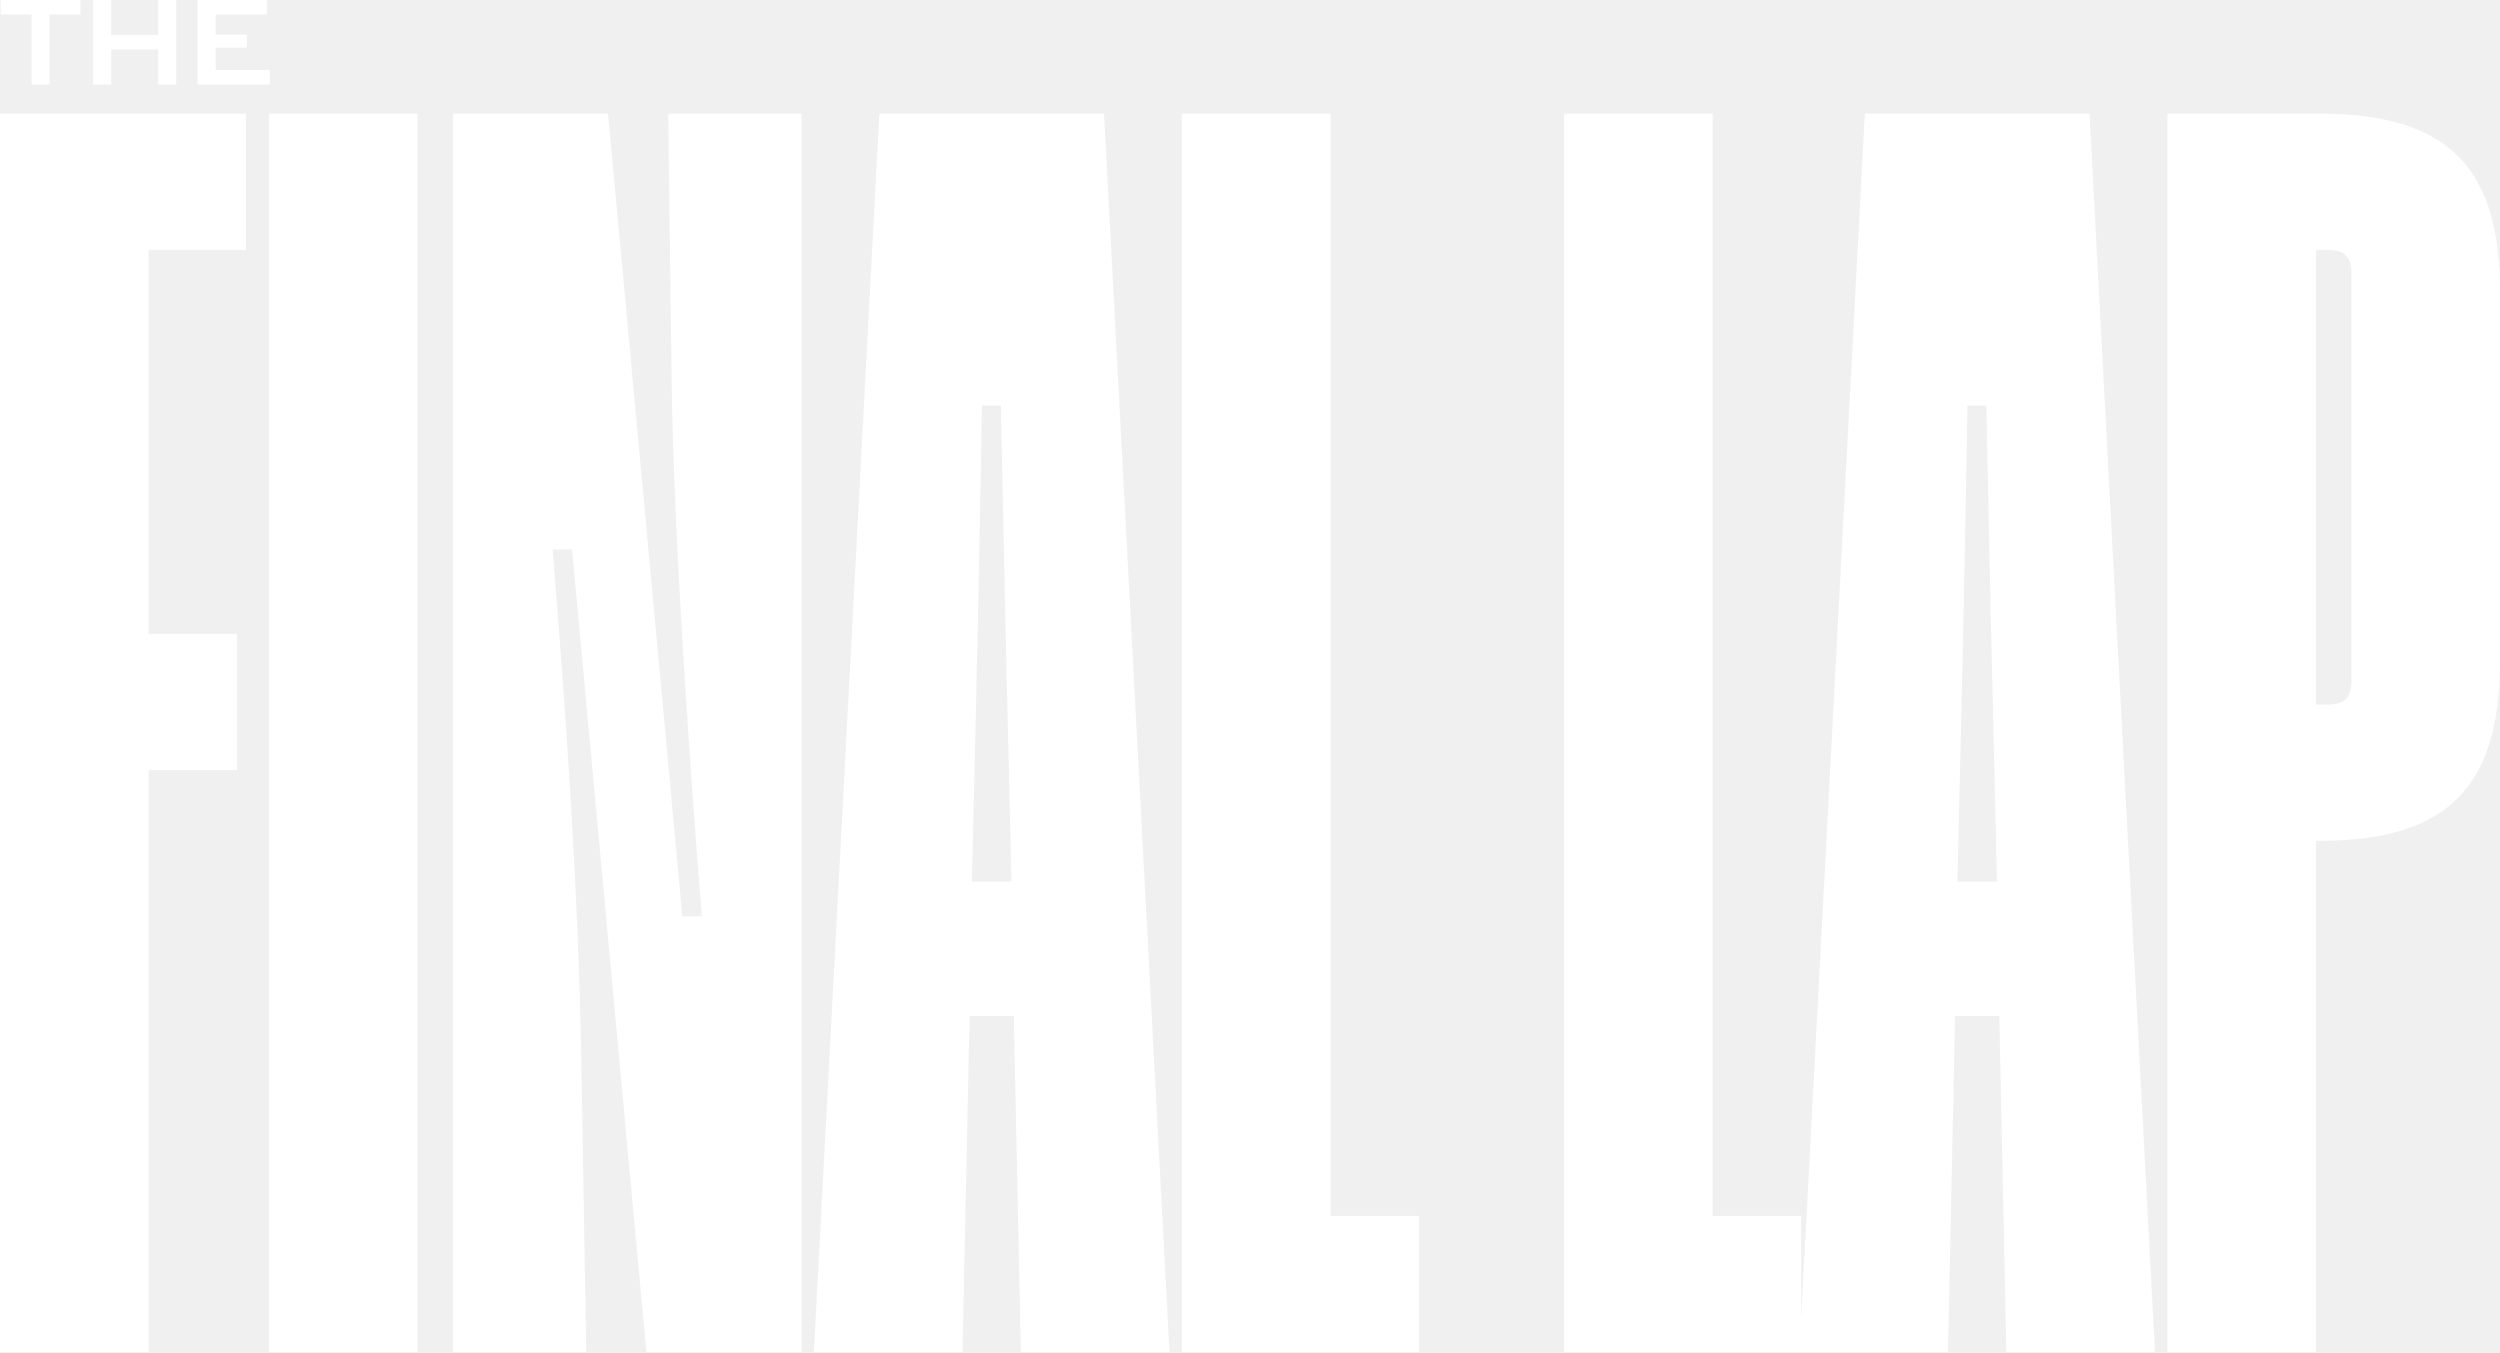
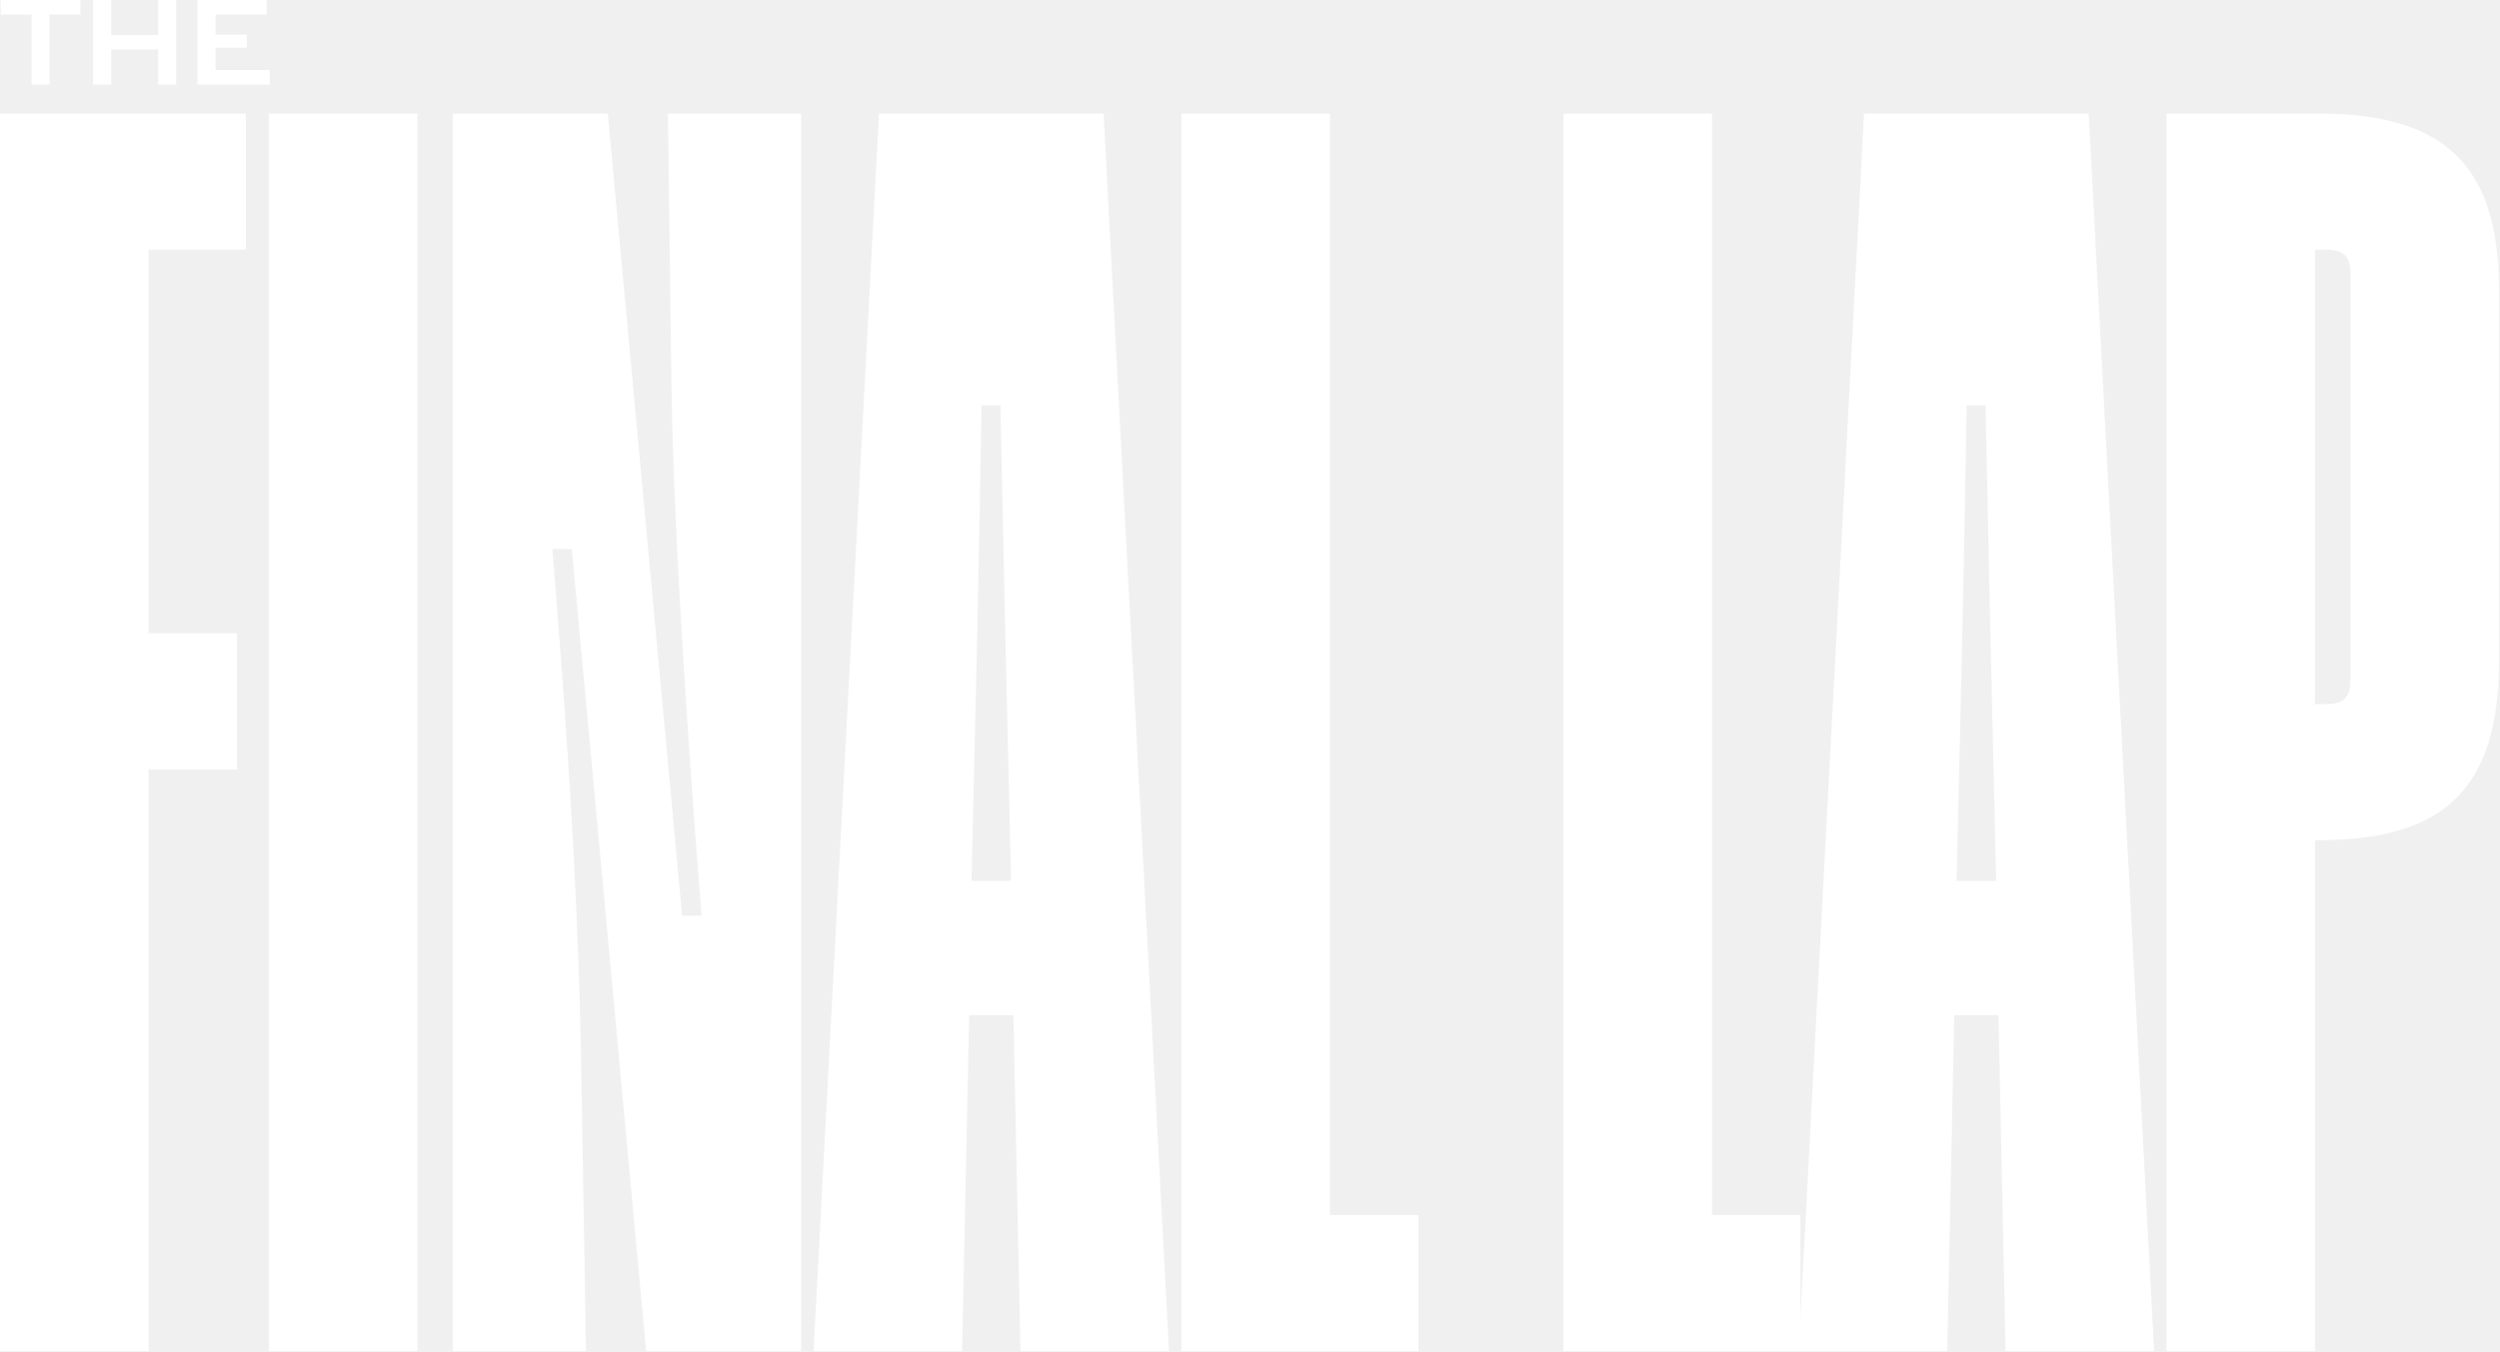
- <svg xmlns="http://www.w3.org/2000/svg" width="1159.711mm" height="627.242mm" viewBox="0 0 1159.711 627.242" version="1.1" id="svg1" xml:space="preserve">
+ <svg xmlns="http://www.w3.org/2000/svg" viewBox="0 0 1159.711 627.242" version="1.1" id="svg1" xml:space="preserve">
  <defs id="defs1" />
  <g id="layer1" transform="translate(8227.609,-20636.966)">
    <g id="text1" style="font-weight:800;font-size:49.233px;line-height:0.8;font-family:'HK Gothic';-inkscape-font-specification:'HK Gothic, Ultra-Bold';letter-spacing:1.09px;stroke-width:0.106" aria-label="THE&#10;FINAL&#10;LAP">
      <g id="text8" aria-label="FINAL&#10;LAP">
        <g id="g74" transform="matrix(0.5072935,0,0,0.5072935,-3787.416,11119.105)">
          <path d="m -8616.808,19998.488 v -532.286 h 80.894 v -124.577 h -80.894 v -351.082 h 88.984 v -124.578 h -224.887 v 1132.523 z m 245.92,0 v -1132.523 h -135.903 v 1132.523 z m 154.239,0 -4.314,-257.784 c -2.696,-176.889 -17.258,-362.946 -26.425,-476.198 h 17.797 l 67.951,733.982 h 141.835 v -1132.523 h -121.881 l 3.236,249.695 c 2.157,146.688 18.336,371.036 27.504,484.288 h -17.797 l -67.951,-733.983 h -141.835 v 1132.523 z m 344.07,0 6.472,-307.399 h 40.447 l 6.472,307.399 h 135.903 l -59.862,-1132.523 h -205.472 l -59.862,1132.523 z m 9.707,-477.817 c 3.236,-134.284 5.932,-254.008 8.089,-387.754 h 17.258 c 2.696,134.285 5.393,253.47 8.629,387.754 l 1.079,47.459 h -36.133 z m 190.911,477.817 h 216.797 v -124.577 h -80.894 v -1007.946 h -135.903 z m 349.464,0 h 216.797 v -124.577 h -80.894 v -1007.946 h -135.903 z m 351.082,0 6.472,-307.399 h 40.447 l 6.472,307.399 h 135.903 l -59.862,-1132.523 h -205.472 l -59.862,1132.523 z m 9.707,-477.817 c 3.236,-134.284 5.932,-254.008 8.089,-387.754 h 17.258 c 2.696,134.285 5.393,253.47 8.629,387.754 l 1.079,47.459 h -36.133 z m 326.813,477.817 v -467.57 h 3.236 c 116.488,0 165.025,-48.537 165.025,-164.485 v -338.679 c 0,-113.252 -48.537,-161.789 -165.025,-161.789 h -139.138 v 1132.523 z m 0,-1007.945 h 11.325 c 14.561,0 21.033,6.471 21.033,21.032 v 373.733 c 0,14.561 -6.472,21.033 -21.033,21.033 h -11.325 z" id="text62" style="font-weight:900;font-size:1617.89px;line-height:0.71;font-family:'Segment A Key Trial';-inkscape-font-specification:'Segment A Key Trial, Heavy';letter-spacing:0px;fill:#ffffff;stroke-width:208.812;stroke-linecap:square" aria-label="FINAL LAP" />
          <path d="m -8679.121,18762.038 h -73.006 v 13.297 h 28.275 v 64.091 h 16.405 v -64.091 h 28.326 z m 71.019,0 v 32.046 h -42.897 v -32.046 h -16.608 v 77.388 h 16.608 v -32.198 h 42.897 v 32.198 h 16.558 v -77.388 z m 52.627,64.04 v -20.481 h 28.53 v -11.819 h -28.53 v -18.443 h 46.82 v -13.297 h -63.377 v 77.388 h 66.077 v -13.348 z" id="text63" style="font-weight:bold;font-size:104.338px;line-height:0.71;-inkscape-font-specification:'HK Gothic, Bold';letter-spacing:0px;fill:#ffffff;stroke-width:13.466;stroke-linecap:square" aria-label="THE" />
        </g>
      </g>
    </g>
  </g>
</svg>
